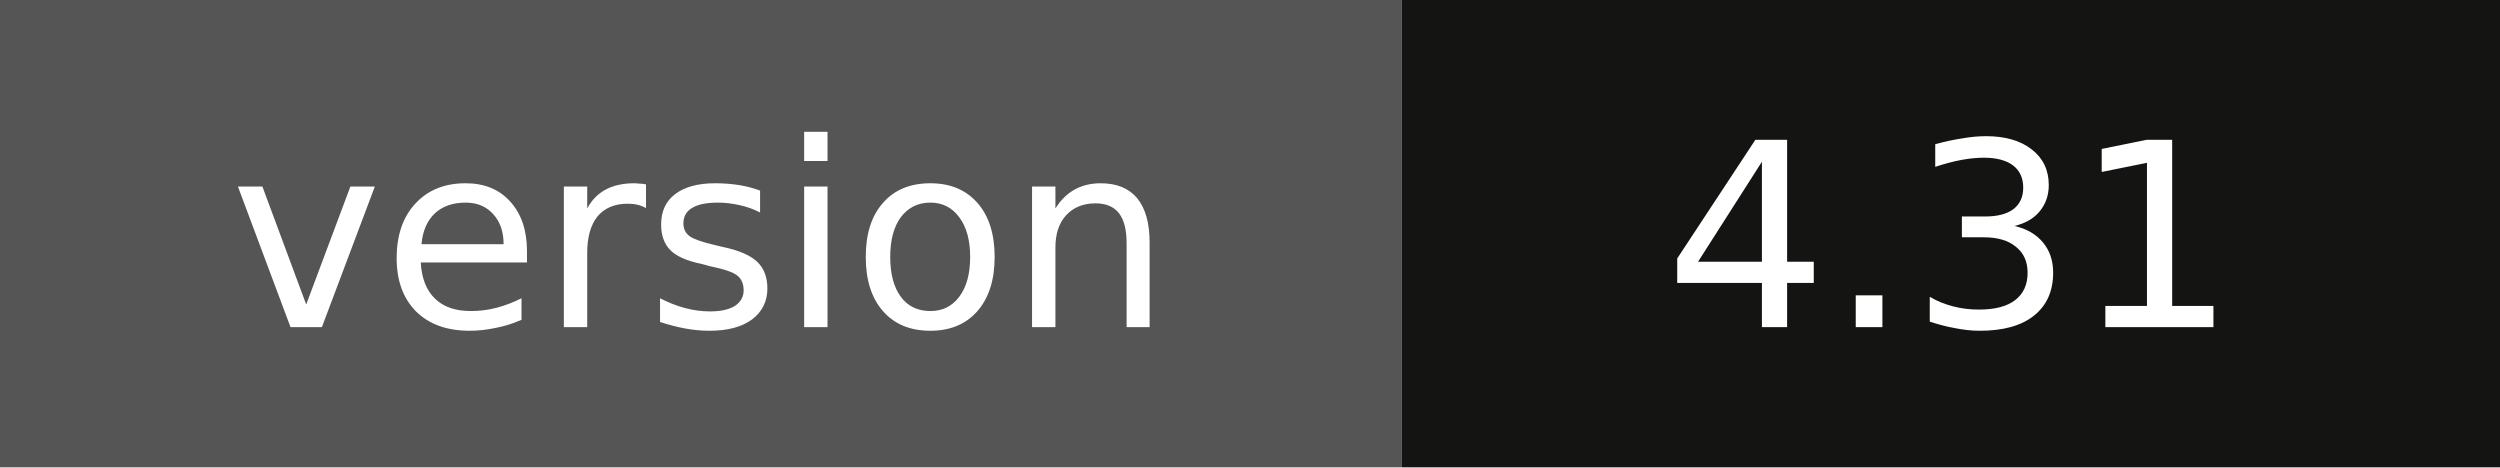
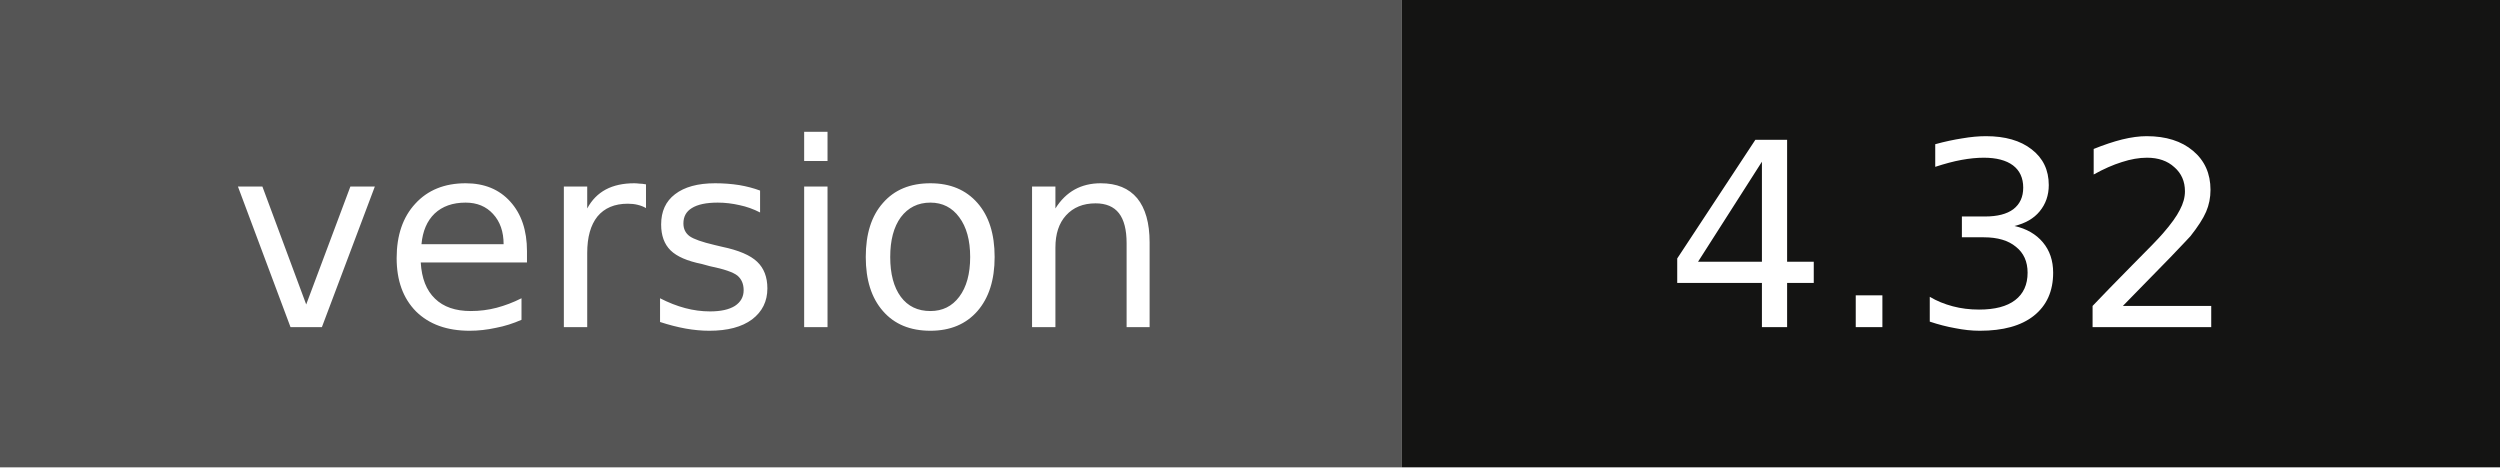
- <svg xmlns="http://www.w3.org/2000/svg" width="107" height="20" role="img" aria-label="version: 4.31">
+ <svg xmlns="http://www.w3.org/2000/svg" width="107" height="20" role="img" aria-label="version: 4.32">
  <rect width="60" height="20" fill="#555" />
  <rect x="60" width="47" height="20" fill="#141413" />
  <g fill="#fff" text-anchor="middle" font-family="Verdana,DejaVu Sans,sans-serif" font-size="11">
    <text x="30.0" y="14">version</text>
-     <text x="83.5" y="14">4.31</text>
+     <text x="83.5" y="14">4.32</text>
  </g>
</svg>
